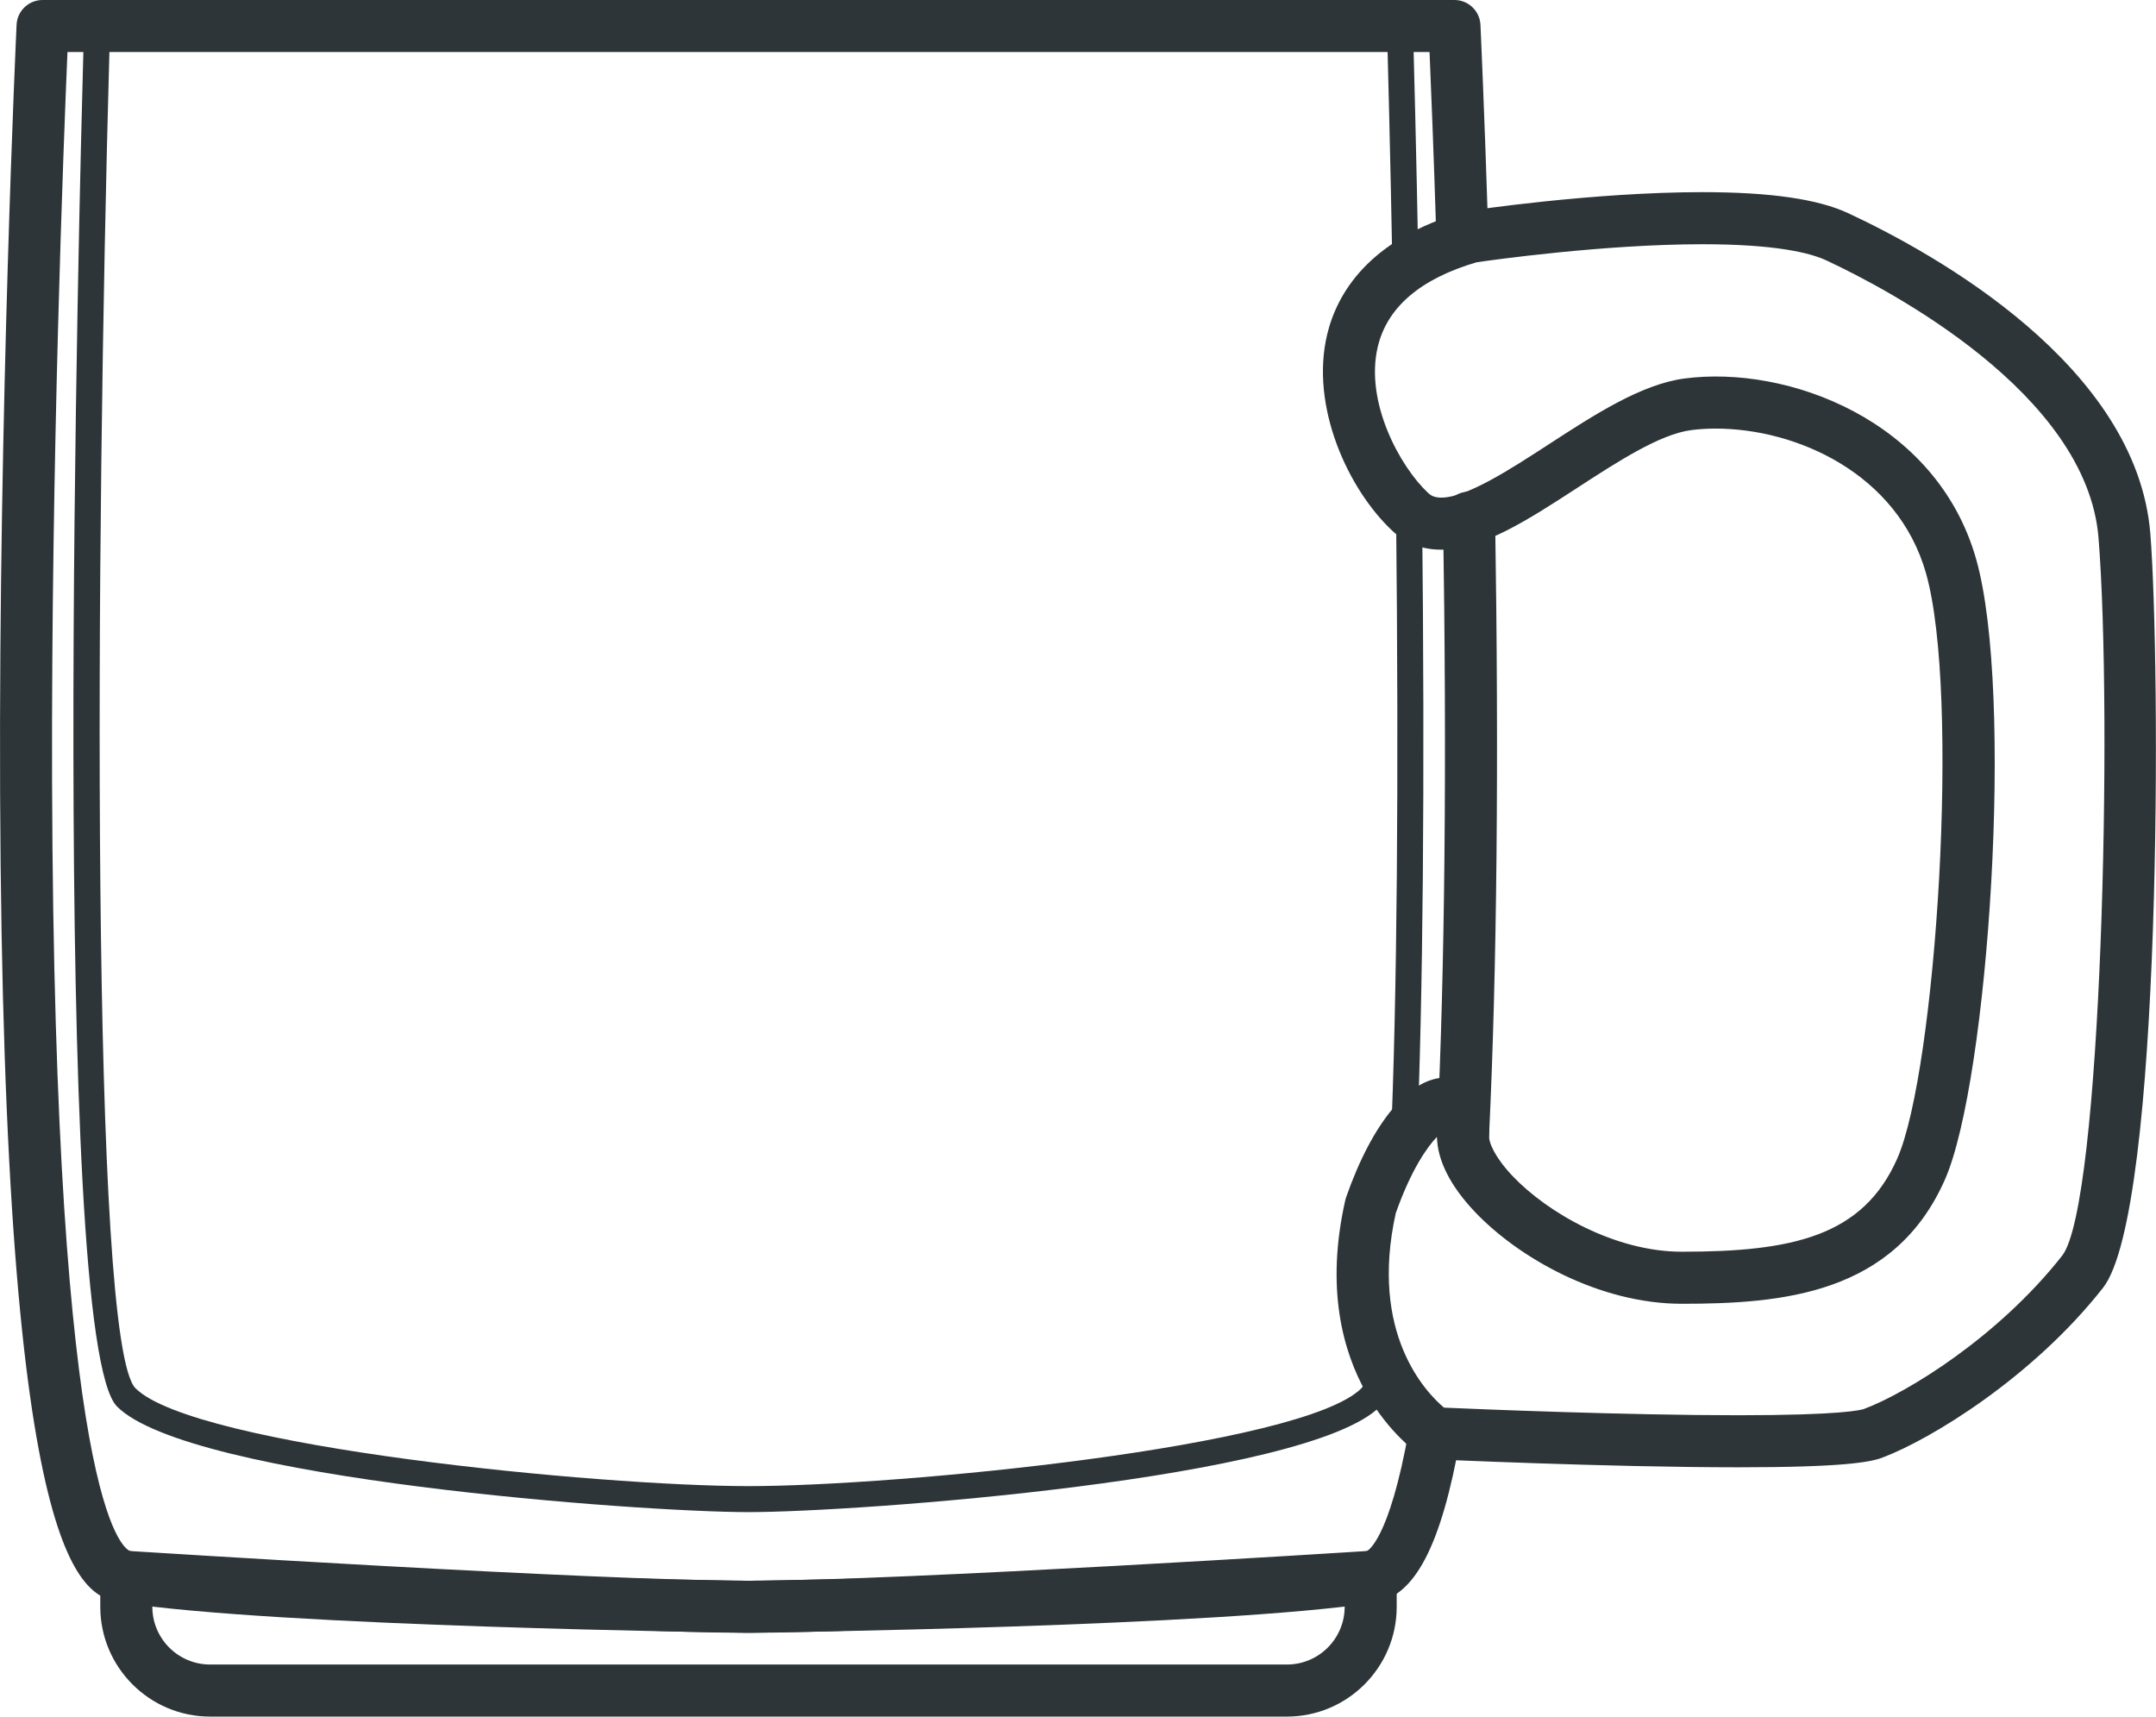
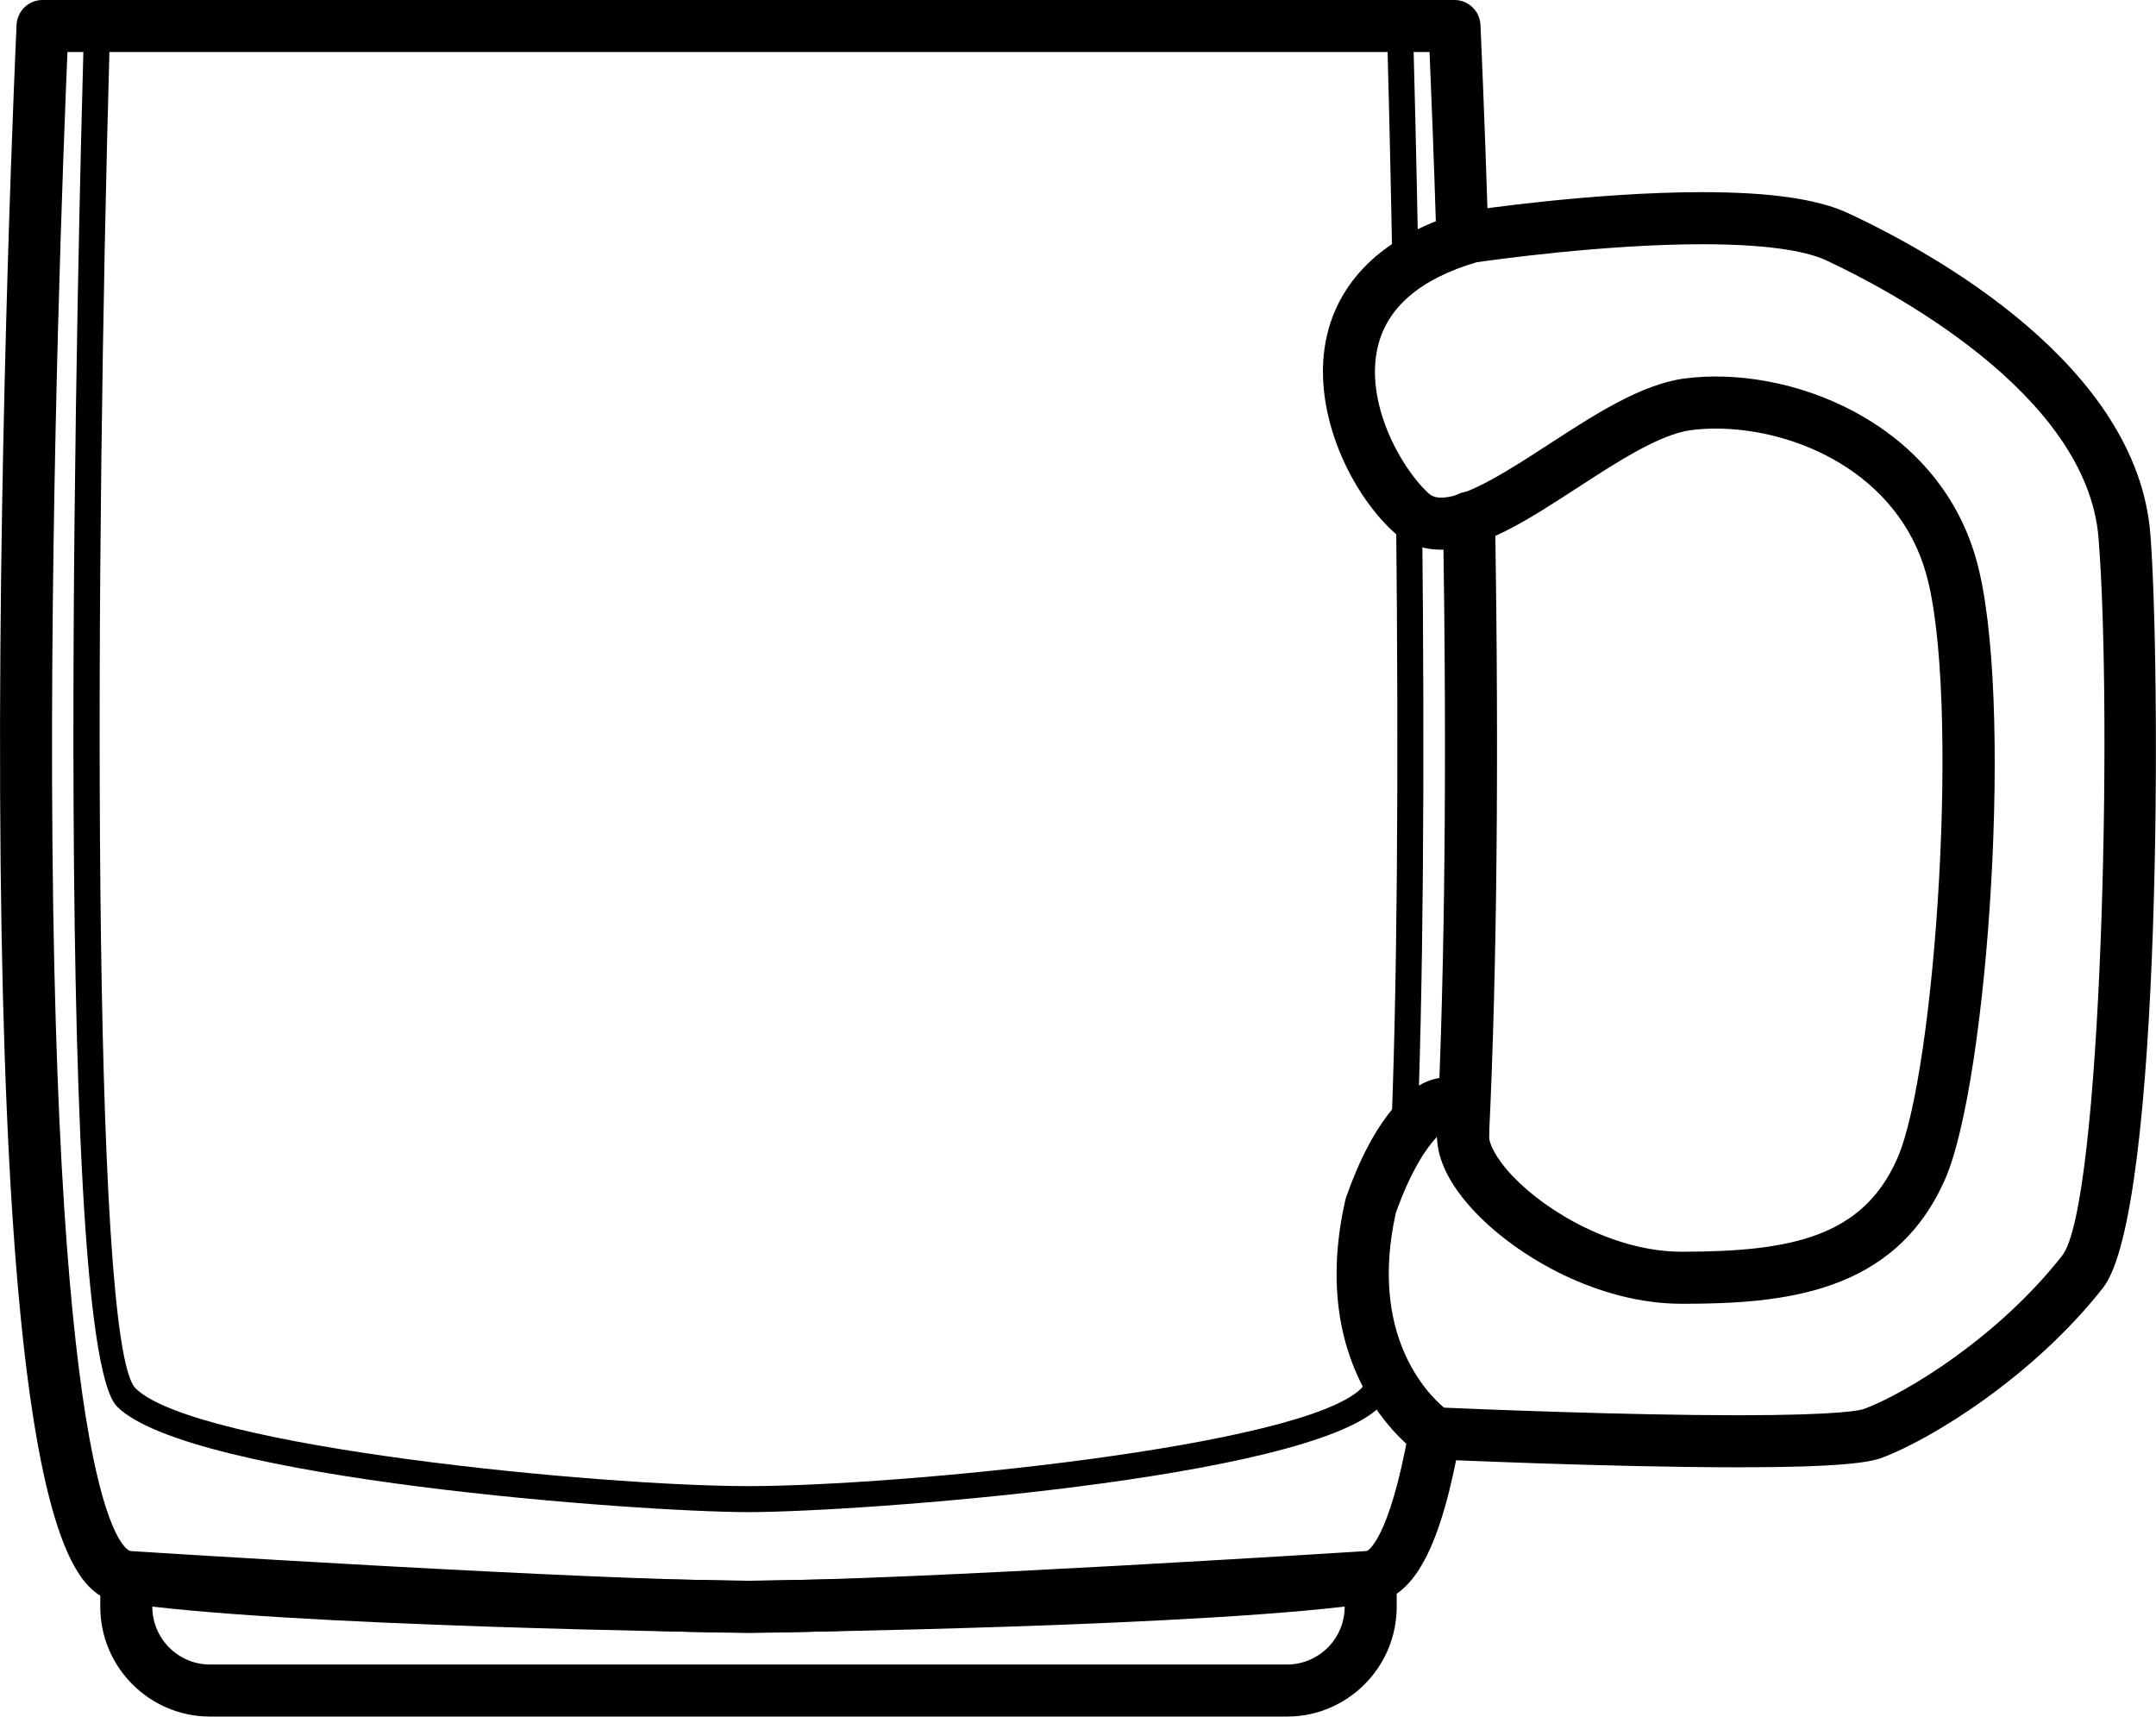
<svg xmlns="http://www.w3.org/2000/svg" version="1.1" id="XMLID_2_" x="0px" y="0px" viewBox="0 0 82.838 65.956" enable-background="new 0 0 82.838 65.956" xml:space="preserve">
  <g id="glass-mug">
    <g>
      <g>
-         <path fill="#2D3538" d="M28.772,62.737c-0.761-0.01-18.094-0.241-24.071-1.161     c-1.486-0.229-4.579-0.704-4.697-31.123c-0.057-14.638,0.626-29.354,0.633-29.5C0.661,0.42,1.101,0,1.635,0     h54.248c0.534,0,0.974,0.42,0.999,0.953c0,0,0.15,3.202,0.305,8.125c0.018,0.552-0.416,1.014-0.968,1.03     c-0.529,0.055-1.014-0.415-1.03-0.968C55.084,5.824,54.982,3.292,54.926,2H2.592     C2.445,5.452,1.965,17.736,2.001,30.053c0.084,27.767,2.711,29.448,3.01,29.548     c5.834,0.897,23.582,1.135,23.761,1.137c0.153-0.002,17.901-0.239,23.74-1.138     c0.003-0.002,0.858-0.334,1.629-4.701c0.096-0.544,0.615-0.91,1.158-0.811c0.544,0.096,0.907,0.614,0.81,1.158     c-0.73,4.14-1.745,6.092-3.293,6.33C46.839,62.496,29.507,62.727,28.772,62.737z" />
+         <path d="M28.772,62.737c-0.761-0.01-18.094-0.241-24.071-1.161c-1.486-0.229-4.579-0.704-4.697-31.123     c-0.057-14.638,0.626-29.354,0.633-29.5C0.661,0.42,1.101,0,1.635,0h54.248c0.534,0,0.974,0.42,0.999,0.953     c0,0,0.15,3.202,0.305,8.125c0.018,0.552-0.416,1.014-0.968,1.03c-0.529,0.055-1.014-0.415-1.03-0.968     C55.084,5.824,54.982,3.292,54.926,2H2.592C2.445,5.452,1.965,17.736,2.001,30.053     c0.084,27.767,2.711,29.448,3.01,29.548c5.834,0.897,23.582,1.135,23.761,1.137     c0.153-0.002,17.901-0.239,23.74-1.138c0.003-0.002,0.858-0.334,1.629-4.701c0.096-0.544,0.615-0.91,1.158-0.811     c0.544,0.096,0.907,0.614,0.81,1.158c-0.73,4.14-1.745,6.092-3.293,6.33     C46.839,62.496,29.507,62.727,28.772,62.737z" />
      </g>
      <g>
-         <path fill="#2D3538" d="M56.215,44.572c-0.017,0-0.032,0-0.049-0.001c-0.552-0.026-0.978-0.495-0.951-1.047     c0.302-6.309,0.379-14.255,0.23-23.618c-0.009-0.552,0.432-1.007,0.984-1.016     c0.58-0.035,1.007,0.433,1.016,0.984c0.149,9.404,0.072,17.393-0.232,23.745     C57.188,44.155,56.745,44.572,56.215,44.572z" />
+         <path d="M56.215,44.572c-0.017,0-0.032,0-0.049-0.001c-0.552-0.026-0.978-0.495-0.951-1.047     c0.302-6.309,0.379-14.255,0.23-23.618c-0.009-0.552,0.432-1.007,0.984-1.016     c0.58-0.035,1.007,0.433,1.016,0.984c0.149,9.404,0.072,17.393-0.232,23.745     C57.188,44.155,56.745,44.572,56.215,44.572z" />
      </g>
      <g>
-         <path fill="#2D3538" d="M49.447,65.956H8.072c-2.326,0-4.219-1.893-4.219-4.219v-1.149     c0-0.276,0.114-0.54,0.315-0.729c0.202-0.189,0.475-0.277,0.749-0.269c0.179,0.012,17.959,1.147,23.842,1.147     s23.662-1.136,23.841-1.147c0.278-0.009,0.547,0.08,0.749,0.269c0.201,0.189,0.315,0.453,0.315,0.729v1.149     C53.664,64.063,51.773,65.956,49.447,65.956z M5.853,61.653v0.084c0,1.224,0.995,2.219,2.219,2.219h41.375     c1.223,0,2.218-0.995,2.218-2.219v-0.084c-3.973,0.248-17.731,1.084-22.905,1.084     C23.585,62.737,9.825,61.901,5.853,61.653z" />
+         <path d="M49.447,65.956H8.072c-2.326,0-4.219-1.893-4.219-4.219v-1.149c0-0.276,0.114-0.54,0.315-0.729     c0.202-0.189,0.475-0.277,0.749-0.269c0.179,0.012,17.959,1.147,23.842,1.147s23.662-1.136,23.841-1.147     c0.278-0.009,0.547,0.08,0.749,0.269c0.201,0.189,0.315,0.453,0.315,0.729v1.149     C53.664,64.063,51.773,65.956,49.447,65.956z M5.853,61.653v0.084c0,1.224,0.995,2.219,2.219,2.219h41.375     c1.223,0,2.218-0.995,2.218-2.219v-0.084c-3.973,0.248-17.731,1.084-22.905,1.084     C23.585,62.737,9.825,61.901,5.853,61.653z" />
      </g>
      <g>
-         <path fill="#2D3538" d="M28.759,58.1c-4.144,0-21.462-1.257-24.26-4.054c-2.606-2.606-1.437-47.029-1.295-52.086     c0.008-0.276,0.235-0.508,0.514-0.486c0.276,0.008,0.494,0.238,0.486,0.514     c-0.531,18.936-0.729,49.62,1.002,51.352c2.263,2.262,17.845,3.761,23.553,3.761s21.29-1.499,23.552-3.761     c0.016-0.016,0.158-0.174,0.333-0.904c0.064-0.269,0.329-0.439,0.603-0.37c0.269,0.065,0.435,0.334,0.37,0.603     c-0.17,0.71-0.354,1.136-0.599,1.379C50.221,56.843,32.903,58.1,28.759,58.1z" />
+         <path d="M28.759,58.1c-4.144,0-21.462-1.257-24.26-4.054c-2.606-2.606-1.437-47.029-1.295-52.086     c0.008-0.276,0.235-0.508,0.514-0.486c0.276,0.008,0.494,0.238,0.486,0.514     c-0.531,18.936-0.729,49.62,1.002,51.352c2.263,2.262,17.845,3.761,23.553,3.761s21.29-1.499,23.552-3.761     c0.016-0.016,0.158-0.174,0.333-0.904c0.064-0.269,0.329-0.439,0.603-0.37c0.269,0.065,0.435,0.334,0.37,0.603     c-0.17,0.71-0.354,1.136-0.599,1.379C50.221,56.843,32.903,58.1,28.759,58.1z" />
      </g>
      <g>
-         <path fill="#2D3538" d="M53.929,44.646c-0.007,0-0.015,0-0.021,0c-0.276-0.013-0.49-0.246-0.479-0.521     c0.25-5.779,0.32-14.004,0.211-24.447c-0.003-0.275,0.219-0.502,0.495-0.505c0.001,0,0.003,0,0.005,0     c0.273,0,0.497,0.221,0.5,0.495c0.109,10.46,0.038,18.703-0.211,24.5C54.417,44.437,54.196,44.646,53.929,44.646z" />
+         <path d="M53.929,44.646c-0.007,0-0.015,0-0.021,0c-0.276-0.013-0.49-0.246-0.479-0.521     c0.25-5.779,0.32-14.004,0.211-24.447c-0.003-0.275,0.219-0.502,0.495-0.505c0.001,0,0.003,0,0.005,0     c0.273,0,0.497,0.221,0.5,0.495c0.109,10.46,0.038,18.703-0.211,24.5C54.417,44.437,54.196,44.646,53.929,44.646z" />
      </g>
      <g>
-         <path fill="#2D3538" d="M54.011,11.325c-0.273,0-0.495-0.218-0.5-0.491c-0.097-5.271-0.197-8.845-0.197-8.847     c-0.008-0.275,0.21-0.506,0.486-0.514c0.295-0.022,0.506,0.21,0.514,0.486c0,0,0.101,3.579,0.197,8.857     c0.005,0.275-0.215,0.504-0.491,0.509C54.017,11.325,54.014,11.325,54.011,11.325z" />
+         <path d="M54.011,11.325c-0.273,0-0.495-0.218-0.5-0.491c-0.097-5.271-0.197-8.845-0.197-8.847     c-0.008-0.275,0.21-0.506,0.486-0.514c0.295-0.022,0.506,0.21,0.514,0.486c0,0,0.101,3.579,0.197,8.857     c0.005,0.275-0.215,0.504-0.491,0.509C54.017,11.325,54.014,11.325,54.011,11.325z" />
      </g>
      <g>
-         <path fill="#2D3538" d="M66.787,56.378c-4.958,0-11.643-0.305-11.71-0.308c-0.18-0.009-0.354-0.066-0.505-0.164     c-0.182-0.12-4.416-3.005-2.884-9.79c0.009-0.037,0.019-0.073,0.031-0.109c1.008-2.883,2.44-4.604,3.833-4.604     c0.436,0,0.841,0.173,1.138,0.486c0.265,0.279,0.57,0.808,0.521,1.737c-0.015,0.264,0.214,0.83,0.905,1.56     c1.328,1.401,3.93,2.909,6.5,2.909c4.243,0,6.958-0.585,8.279-3.577c1.496-3.384,2.43-17.856,1.103-22.502     c-1.089-3.812-4.954-5.549-8.084-5.549c-0.325,0-0.64,0.021-0.937,0.059c-1.21,0.161-2.822,1.21-4.382,2.223     c-1.876,1.22-3.648,2.371-5.224,2.371c-0.73,0-1.357-0.241-1.866-0.717c-1.713-1.6-3.175-4.791-2.512-7.554     c0.376-1.568,1.591-3.658,5.245-4.712c0.042-0.012,0.085-0.021,0.128-0.027     c0.195-0.03,4.846-0.727,9.044-0.727c2.604,0,4.438,0.265,5.604,0.809c3.317,1.549,11.089,5.849,11.607,12.319     c0.388,4.842,0.481,26.043-1.82,28.972c-2.714,3.454-6.642,5.835-8.48,6.524     C71.865,56.18,70.82,56.378,66.787,56.378z M55.482,54.086c1.374,0.06,7.003,0.292,11.306,0.292     c3.979,0,4.726-0.202,4.835-0.243c1.635-0.613,5.146-2.754,7.609-5.888c1.525-1.941,1.942-20.782,1.398-27.575     c-0.446-5.576-8.118-9.574-10.459-10.667c-0.607-0.283-1.926-0.621-4.759-0.621c-3.789,0-8.104,0.61-8.681,0.694     c-2.153,0.634-3.429,1.724-3.792,3.237c-0.511,2.13,0.852,4.616,1.933,5.627     c0.095,0.088,0.228,0.178,0.501,0.178c0.982,0,2.656-1.088,4.134-2.048c1.745-1.134,3.55-2.307,5.208-2.528     c3.958-0.526,9.687,1.598,11.208,6.923c1.476,5.167,0.479,20.066-1.196,23.859     c-1.943,4.4-6.237,4.769-10.109,4.769c-3.179,0-6.284-1.774-7.951-3.533c-0.943-0.994-1.443-1.986-1.455-2.882     c-0.376,0.393-0.99,1.254-1.584,2.933C52.605,51.235,54.786,53.499,55.482,54.086z" />
+         <path d="M66.787,56.378c-4.958,0-11.643-0.305-11.71-0.308c-0.18-0.009-0.354-0.066-0.505-0.164     c-0.182-0.12-4.416-3.005-2.884-9.79c0.009-0.037,0.019-0.073,0.031-0.109c1.008-2.883,2.44-4.604,3.833-4.604     c0.436,0,0.841,0.173,1.138,0.486c0.265,0.279,0.57,0.808,0.521,1.737c-0.015,0.264,0.214,0.83,0.905,1.56     c1.328,1.401,3.93,2.909,6.5,2.909c4.243,0,6.958-0.585,8.279-3.577c1.496-3.384,2.43-17.856,1.103-22.502     c-1.089-3.812-4.954-5.549-8.084-5.549c-0.325,0-0.64,0.021-0.937,0.059c-1.21,0.161-2.822,1.21-4.382,2.223     c-1.876,1.22-3.648,2.371-5.224,2.371c-0.73,0-1.357-0.241-1.866-0.717c-1.713-1.6-3.175-4.791-2.512-7.554     c0.376-1.568,1.591-3.658,5.245-4.712c0.042-0.012,0.085-0.021,0.128-0.027     c0.195-0.03,4.846-0.727,9.044-0.727c2.604,0,4.438,0.265,5.604,0.809c3.317,1.549,11.089,5.849,11.607,12.319     c0.388,4.842,0.481,26.043-1.82,28.972c-2.714,3.454-6.642,5.835-8.48,6.524     C71.865,56.18,70.82,56.378,66.787,56.378z M55.482,54.086c1.374,0.06,7.003,0.292,11.306,0.292     c3.979,0,4.726-0.202,4.835-0.243c1.635-0.613,5.146-2.754,7.609-5.888c1.525-1.941,1.942-20.782,1.398-27.575     c-0.446-5.576-8.118-9.574-10.459-10.667c-0.607-0.283-1.926-0.621-4.759-0.621c-3.789,0-8.104,0.61-8.681,0.694     c-2.153,0.634-3.429,1.724-3.792,3.237c-0.511,2.13,0.852,4.616,1.933,5.627     c0.095,0.088,0.228,0.178,0.501,0.178c0.982,0,2.656-1.088,4.134-2.048c1.745-1.134,3.55-2.307,5.208-2.528     c3.958-0.526,9.687,1.598,11.208,6.923c1.476,5.167,0.479,20.066-1.196,23.859     c-1.943,4.4-6.237,4.769-10.109,4.769c-3.179,0-6.284-1.774-7.951-3.533c-0.943-0.994-1.443-1.986-1.455-2.882     c-0.376,0.393-0.99,1.254-1.584,2.933C52.605,51.235,54.786,53.499,55.482,54.086z" />
      </g>
    </g>
  </g>
</svg>
